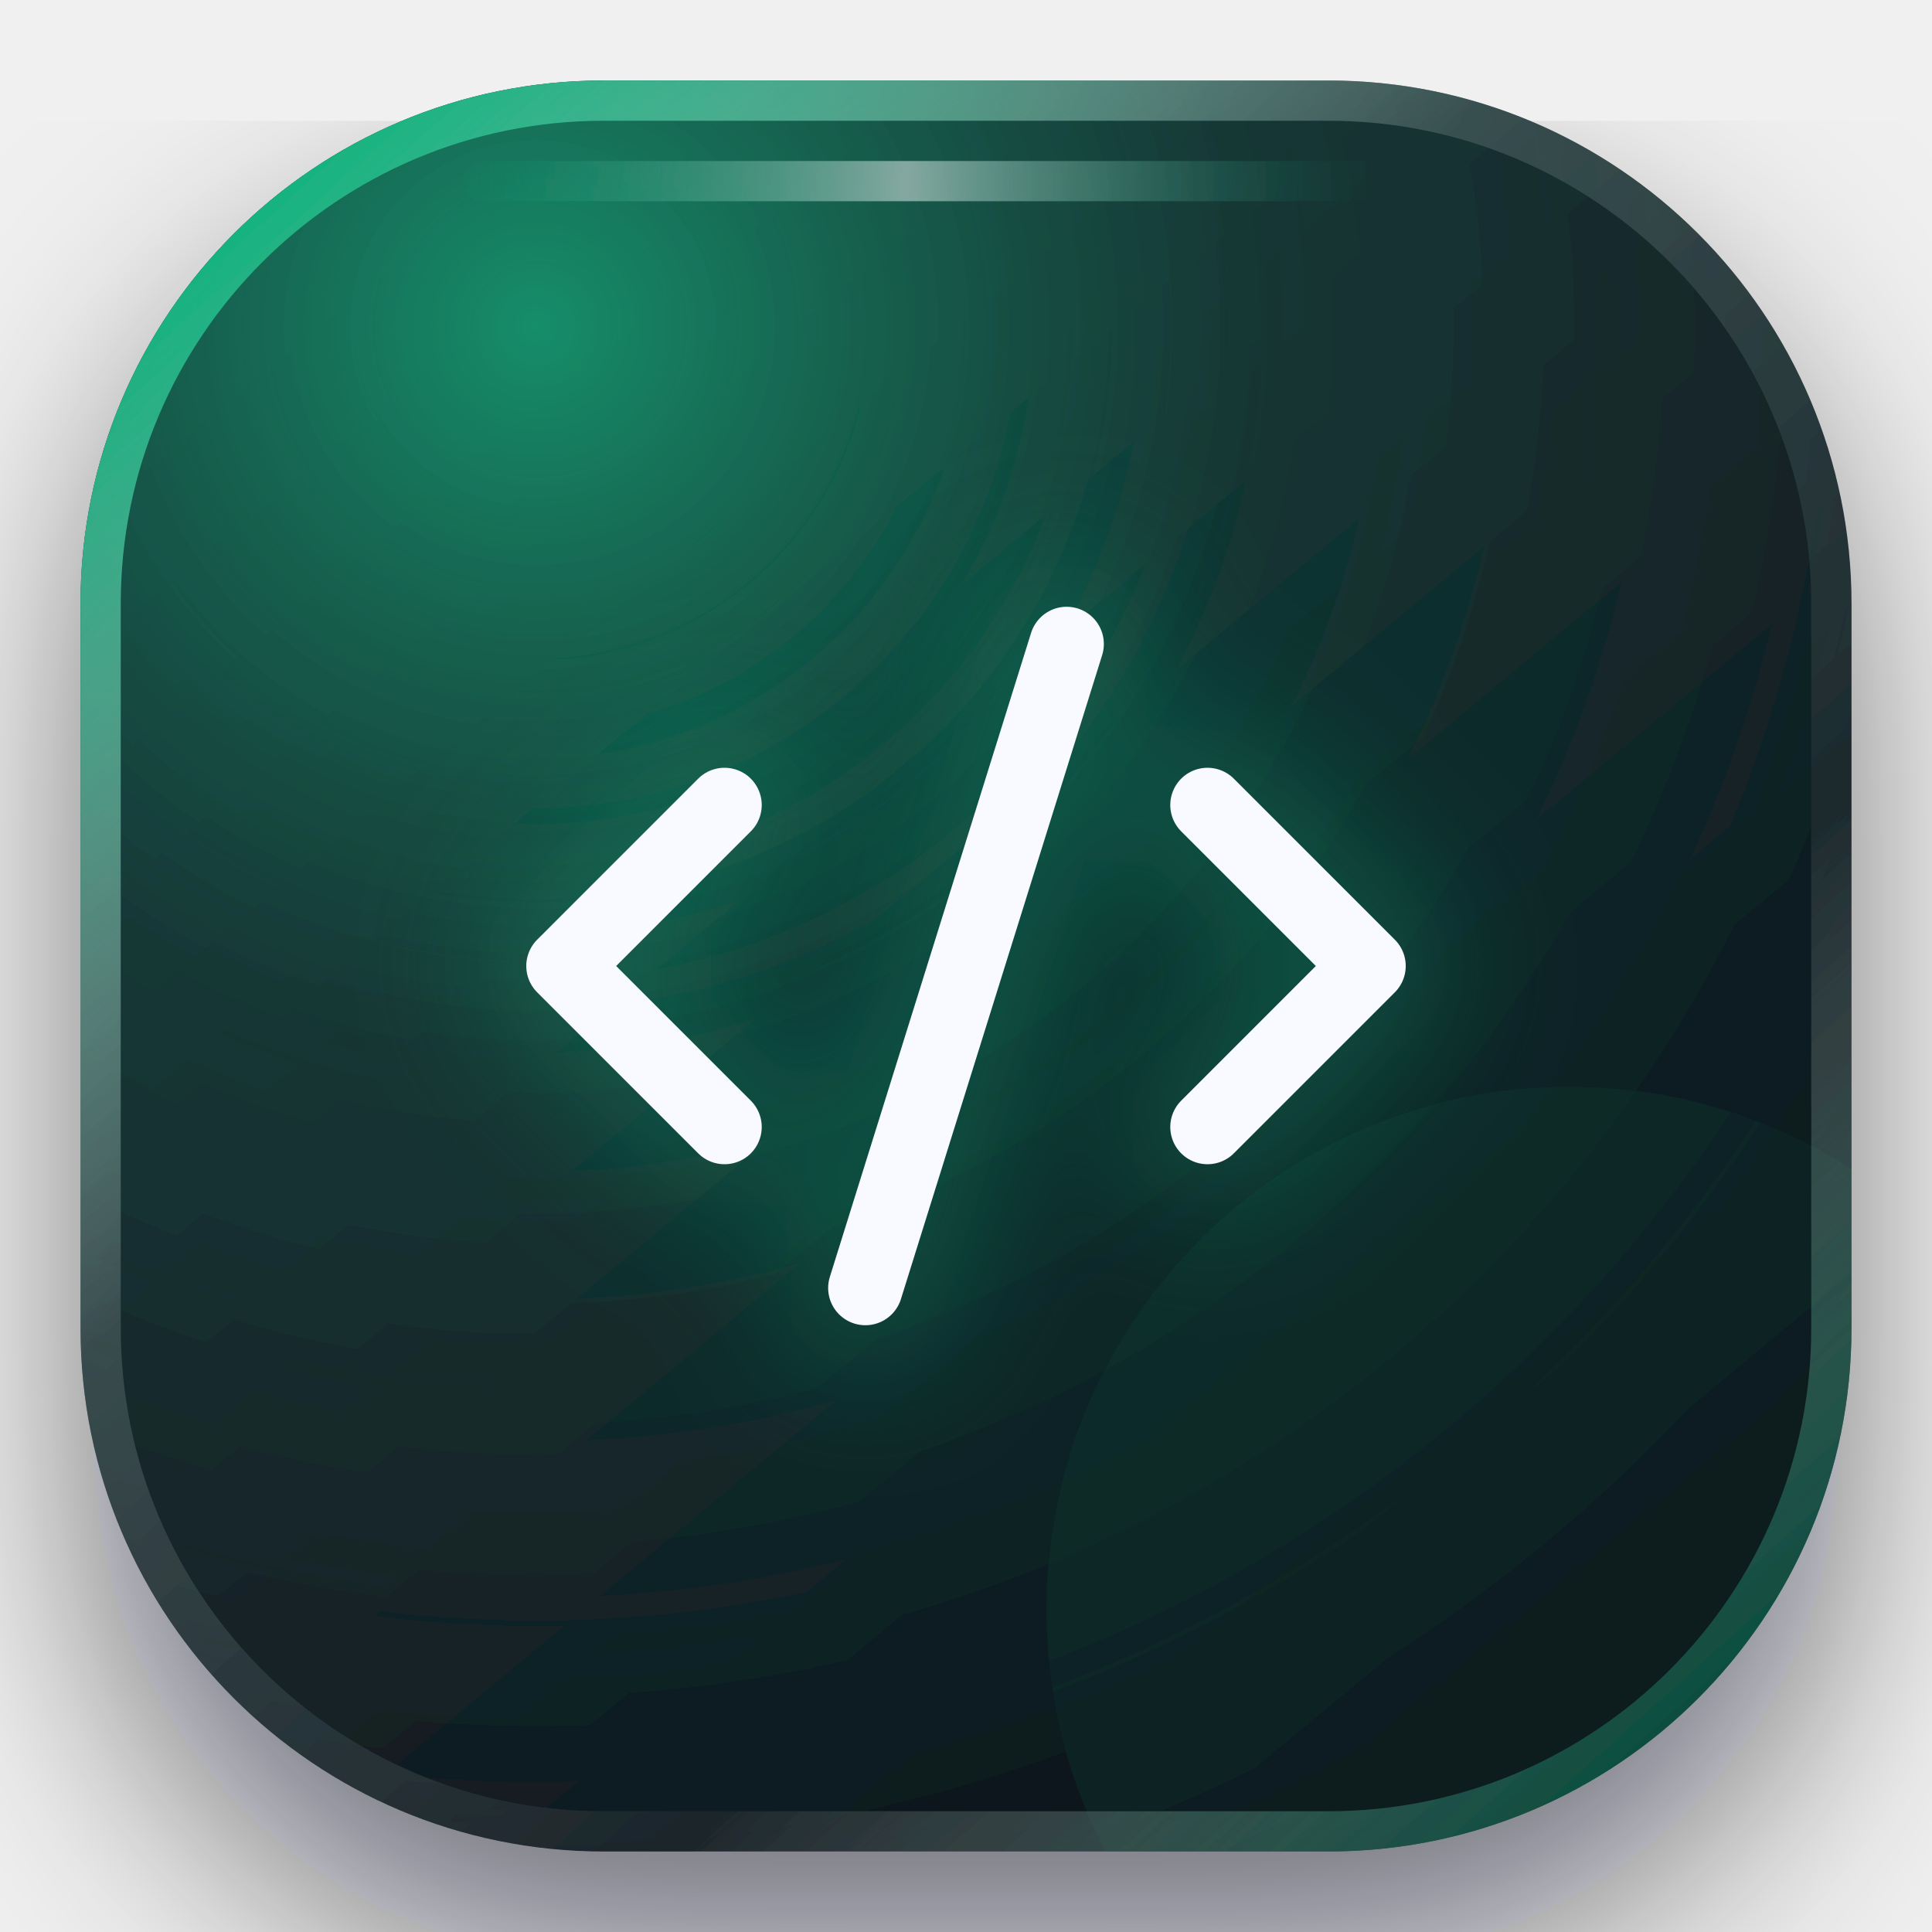
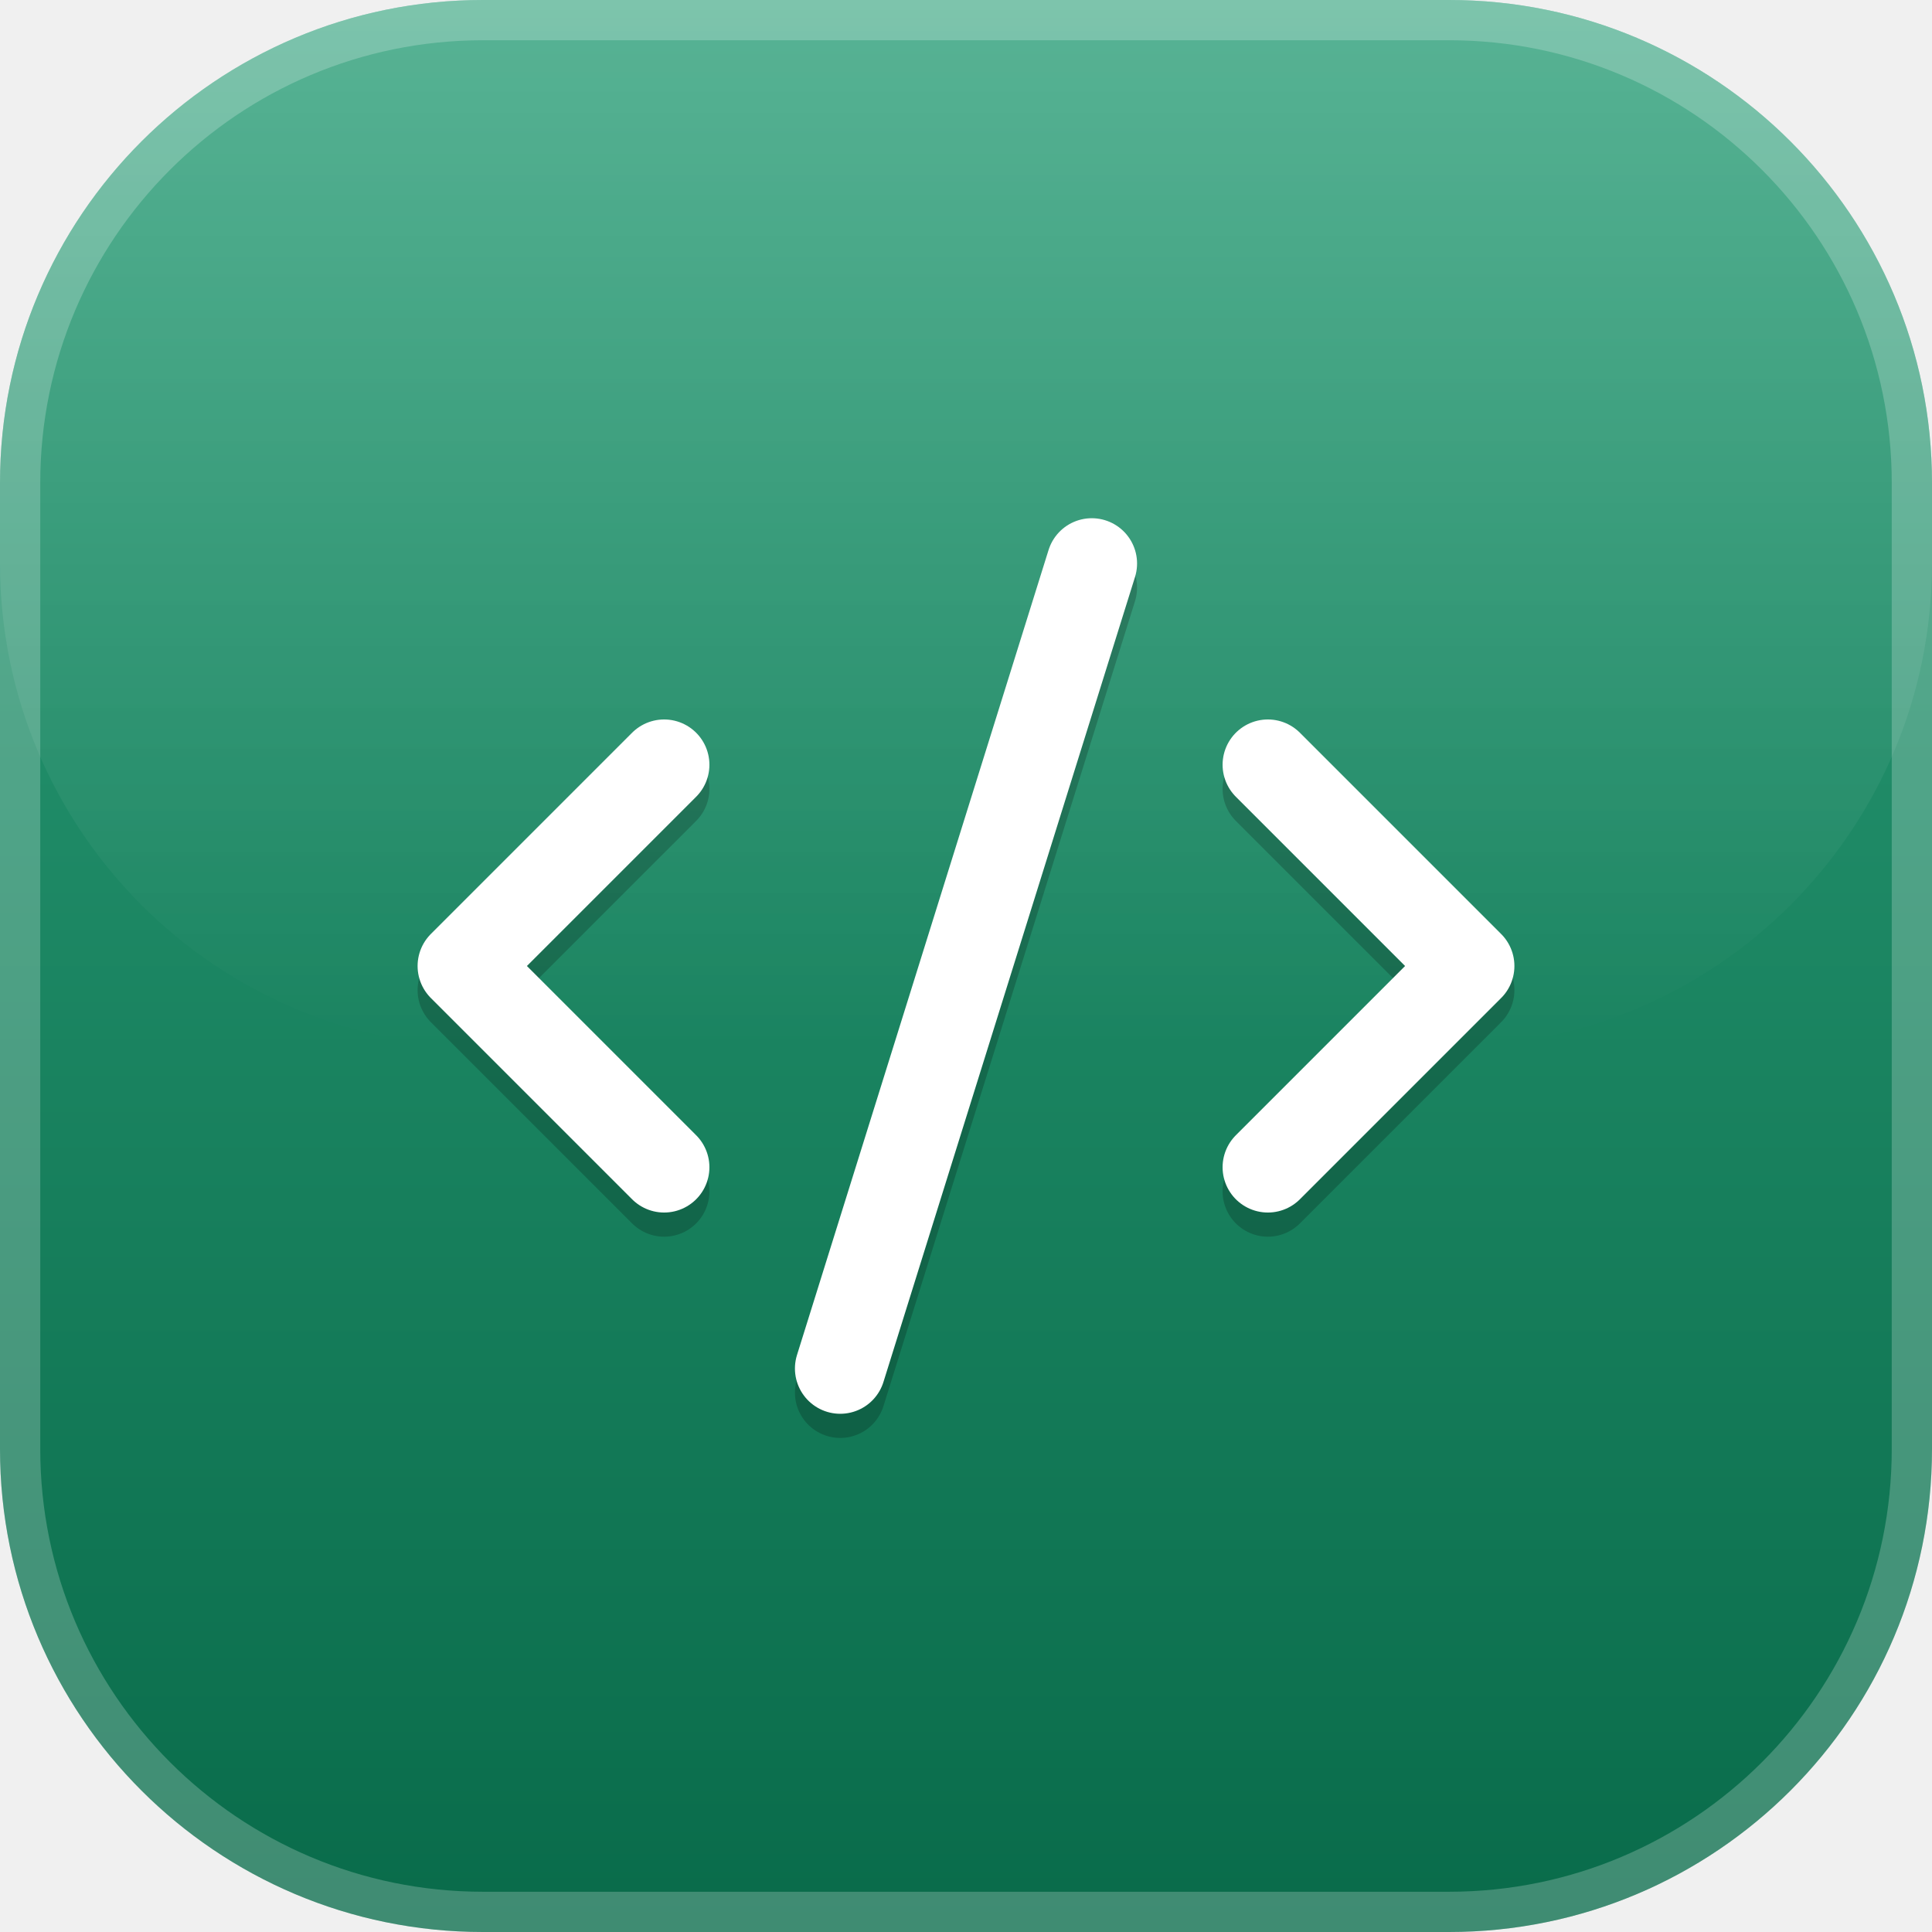
<svg xmlns="http://www.w3.org/2000/svg" width="48" height="48" viewBox="0 0 48 48" fill="none">
  <defs>
-     <linearGradient id="surface" x1="7" y1="4" x2="41" y2="45" gradientUnits="userSpaceOnUse">
-       <stop stop-color="#202330" />
-       <stop offset="0.52" stop-color="#151821" />
-       <stop offset="1" stop-color="#0D0F16" />
+     <linearGradient id="tint" x1="24" y1="0" x2="24" y2="48" gradientUnits="userSpaceOnUse">
+       <stop stop-color="#2ea07a" />
+       <stop offset="1" stop-color="#096b4a" />
    </linearGradient>
-     <radialGradient id="glow" cx="0" cy="0" r="1" gradientUnits="userSpaceOnUse" gradientTransform="translate(13 8) rotate(43) scale(44)">
-       <stop stop-color="#10b981" stop-opacity="0.72" />
-       <stop offset="0.42" stop-color="#047857" stop-opacity="0.28" />
-       <stop offset="1" stop-color="#047857" stop-opacity="0" />
-     </radialGradient>
-     <linearGradient id="edge" x1="7" y1="4" x2="42" y2="43" gradientUnits="userSpaceOnUse">
-       <stop stop-color="#10b981" stop-opacity="0.92" />
-       <stop offset="0.36" stop-color="#FFFFFF" stop-opacity="0.15" />
-       <stop offset="0.72" stop-color="#FFFFFF" stop-opacity="0.05" />
-       <stop offset="1" stop-color="#047857" stop-opacity="0.55" />
+     <linearGradient id="sheen" x1="24" y1="0" x2="24" y2="26" gradientUnits="userSpaceOnUse">
+       <stop stop-color="#FFFFFF" stop-opacity="0.2" />
+       <stop offset="1" stop-color="#FFFFFF" stop-opacity="0" />
    </linearGradient>
-     <linearGradient id="top-line" x1="11" y1="5" x2="34" y2="5" gradientUnits="userSpaceOnUse">
-       <stop stop-color="#10b981" stop-opacity="0" />
-       <stop offset="0.5" stop-color="#FFFFFF" stop-opacity="0.48" />
-       <stop offset="1" stop-color="#10b981" stop-opacity="0" />
-     </linearGradient>
-     <filter id="shadow" x="-30%" y="-30%" width="160%" height="170%">
-       <feDropShadow dx="0" dy="3" stdDeviation="3" flood-color="#02030A" flood-opacity="0.52" />
-     </filter>
-     <filter id="glyph-glow" x="-50%" y="-50%" width="200%" height="200%">
-       <feGaussianBlur stdDeviation="1.7" />
-     </filter>
-     <clipPath id="clip">
-       <rect x="2" y="2" width="44" height="44" rx="13" />
-     </clipPath>
  </defs>
-   <g filter="url(#shadow)">
-     <rect x="2" y="2" width="44" height="44" rx="13" fill="url(#surface)" />
-     <g clip-path="url(#clip)">
-       <rect x="2" y="2" width="44" height="44" fill="url(#glow)" />
-       <circle cx="39" cy="40" r="13" fill="#047857" fill-opacity="0.1" />
-     </g>
-     <rect x="2.5" y="2.5" width="43" height="43" rx="12.5" stroke="url(#edge)" />
-     <path d="M12 4.5H34" stroke="url(#top-line)" stroke-linecap="round" />
-   </g>
-   <g transform="translate(12 12)" stroke="#10b981" stroke-width="4" stroke-linecap="round" stroke-linejoin="round" opacity="0.28" filter="url(#glyph-glow)">
+   <rect width="48" height="48" rx="12" fill="url(#tint)" />
+   <rect width="48" height="26" rx="12" fill="url(#sheen)" />
+   <rect x="0.5" y="0.5" width="47" height="47" rx="11.5" stroke="#FFFFFF" stroke-opacity="0.22" />
+   <g transform="translate(9 9.6) scale(1.25)" stroke="#000000" stroke-opacity="0.2" stroke-width="1.8" stroke-linecap="round" stroke-linejoin="round">
    <path d="m18 16 4-4-4-4" />
    <path d="m6 8-4 4 4 4" />
    <path d="m14.5 4-5 16" />
  </g>
-   <g transform="translate(12 12)" stroke="#F8FAFF" stroke-width="1.85" stroke-linecap="round" stroke-linejoin="round">
+   <g transform="translate(9 9) scale(1.25)" stroke="#FFFFFF" stroke-width="1.8" stroke-linecap="round" stroke-linejoin="round">
    <path d="m18 16 4-4-4-4" />
    <path d="m6 8-4 4 4 4" />
    <path d="m14.5 4-5 16" />
  </g>
</svg>
